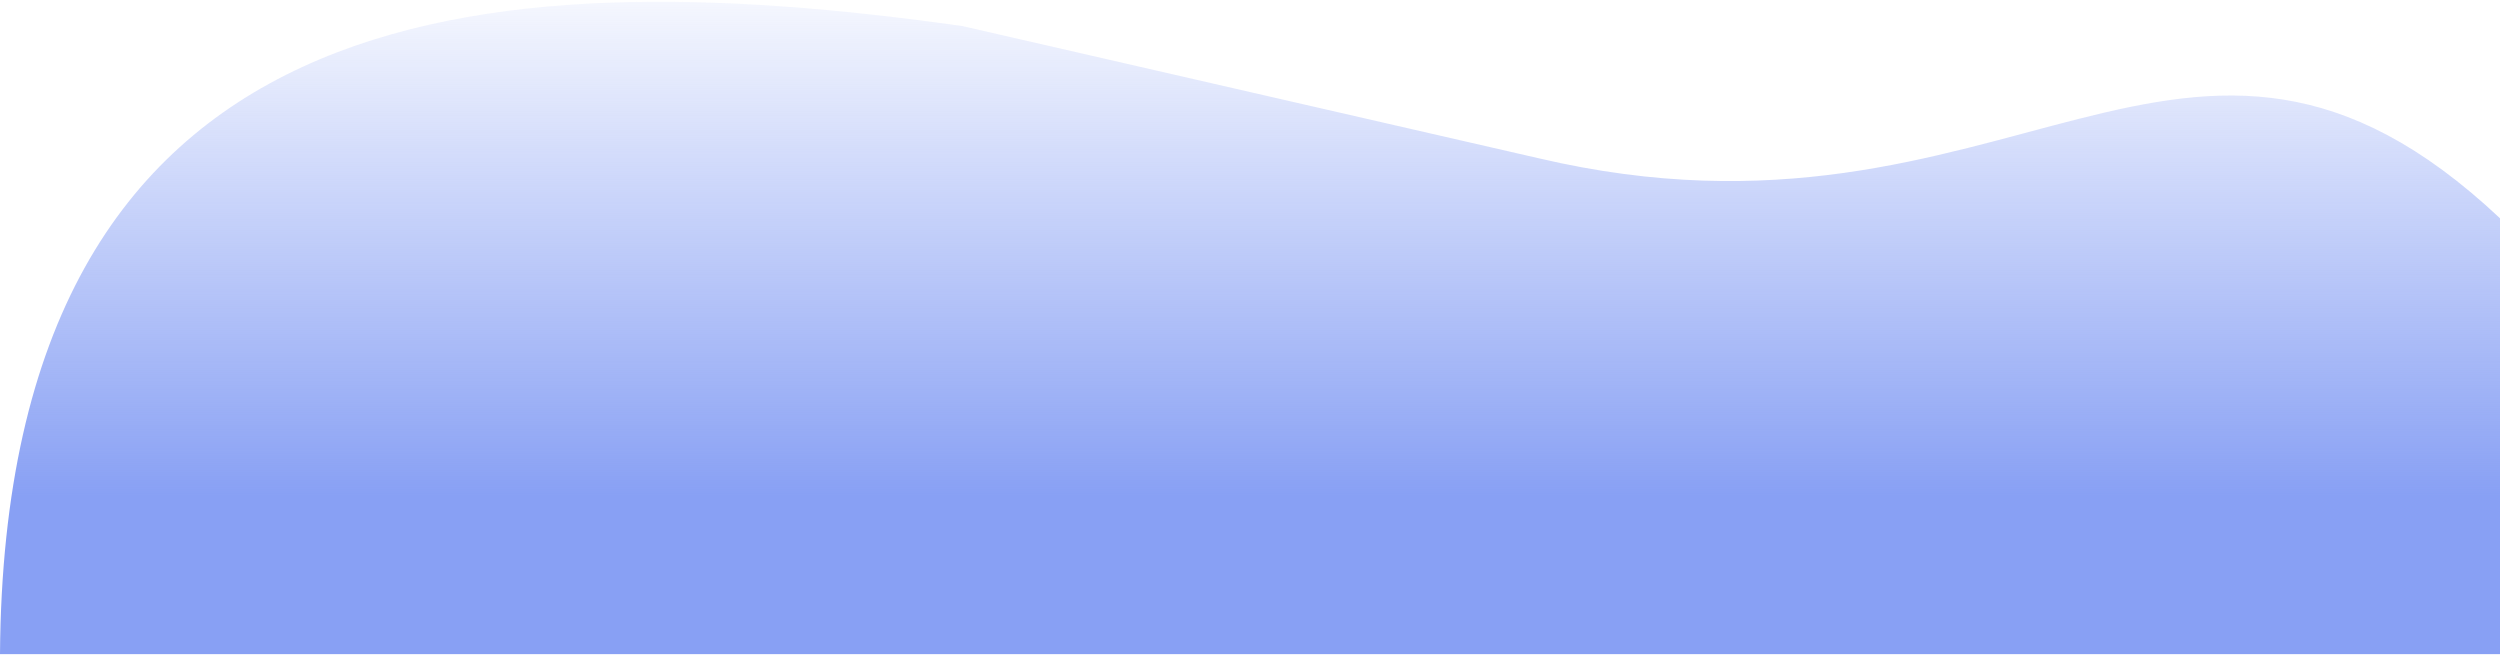
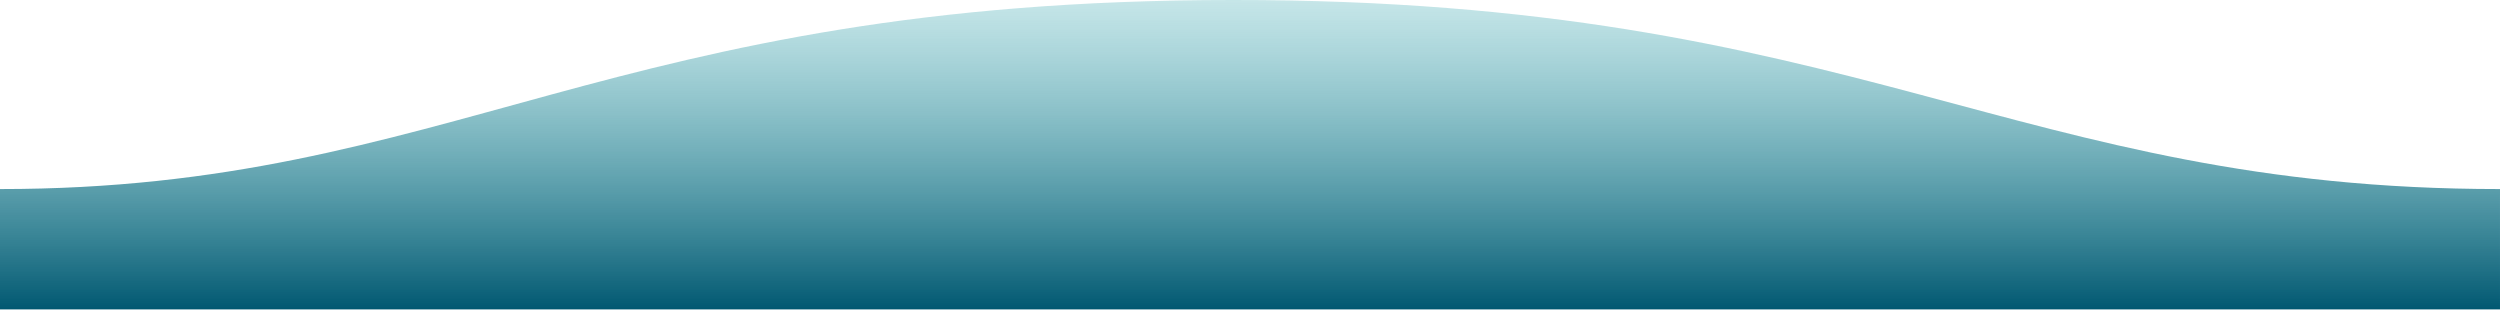
- <svg xmlns="http://www.w3.org/2000/svg" width="1343" height="352" viewBox="0 0 1343 352" fill="none">
-   <path d="M1343 351.393H0C2.459 -3.445 258.5 -22.5 517 14L826.5 85C1080.64 144.756 1173.72 -41.833 1343 117.262V351.393Z" fill="url(#paint0_linear)" />
+ <svg xmlns="http://www.w3.org/2000/svg" width="1600" height="198">
  <defs>
-     <linearGradient id="paint0_linear" x1="672" y1="-24" x2="672" y2="266.5" gradientUnits="userSpaceOnUse">
-       <stop stop-color="#88A0F4" stop-opacity="0" />
-       <stop offset="1" stop-color="#88A0F4" />
+     <linearGradient id="a" x1="50%" x2="50%" y1="-10.959%" y2="100%">
+       <stop stop-color="#57BBC1" stop-opacity=".25" offset="0%" />
+       <stop stop-color="#015871" offset="100%" />
    </linearGradient>
  </defs>
+   <path fill="url(#a)" fill-rule="evenodd" d="M.005 121C311 121 409.898-.25 811 0c400 0 500 121 789 121v77H0s.005-48 .005-77z" transform="matrix(-1 0 0 1 1600 0)" />
</svg>
